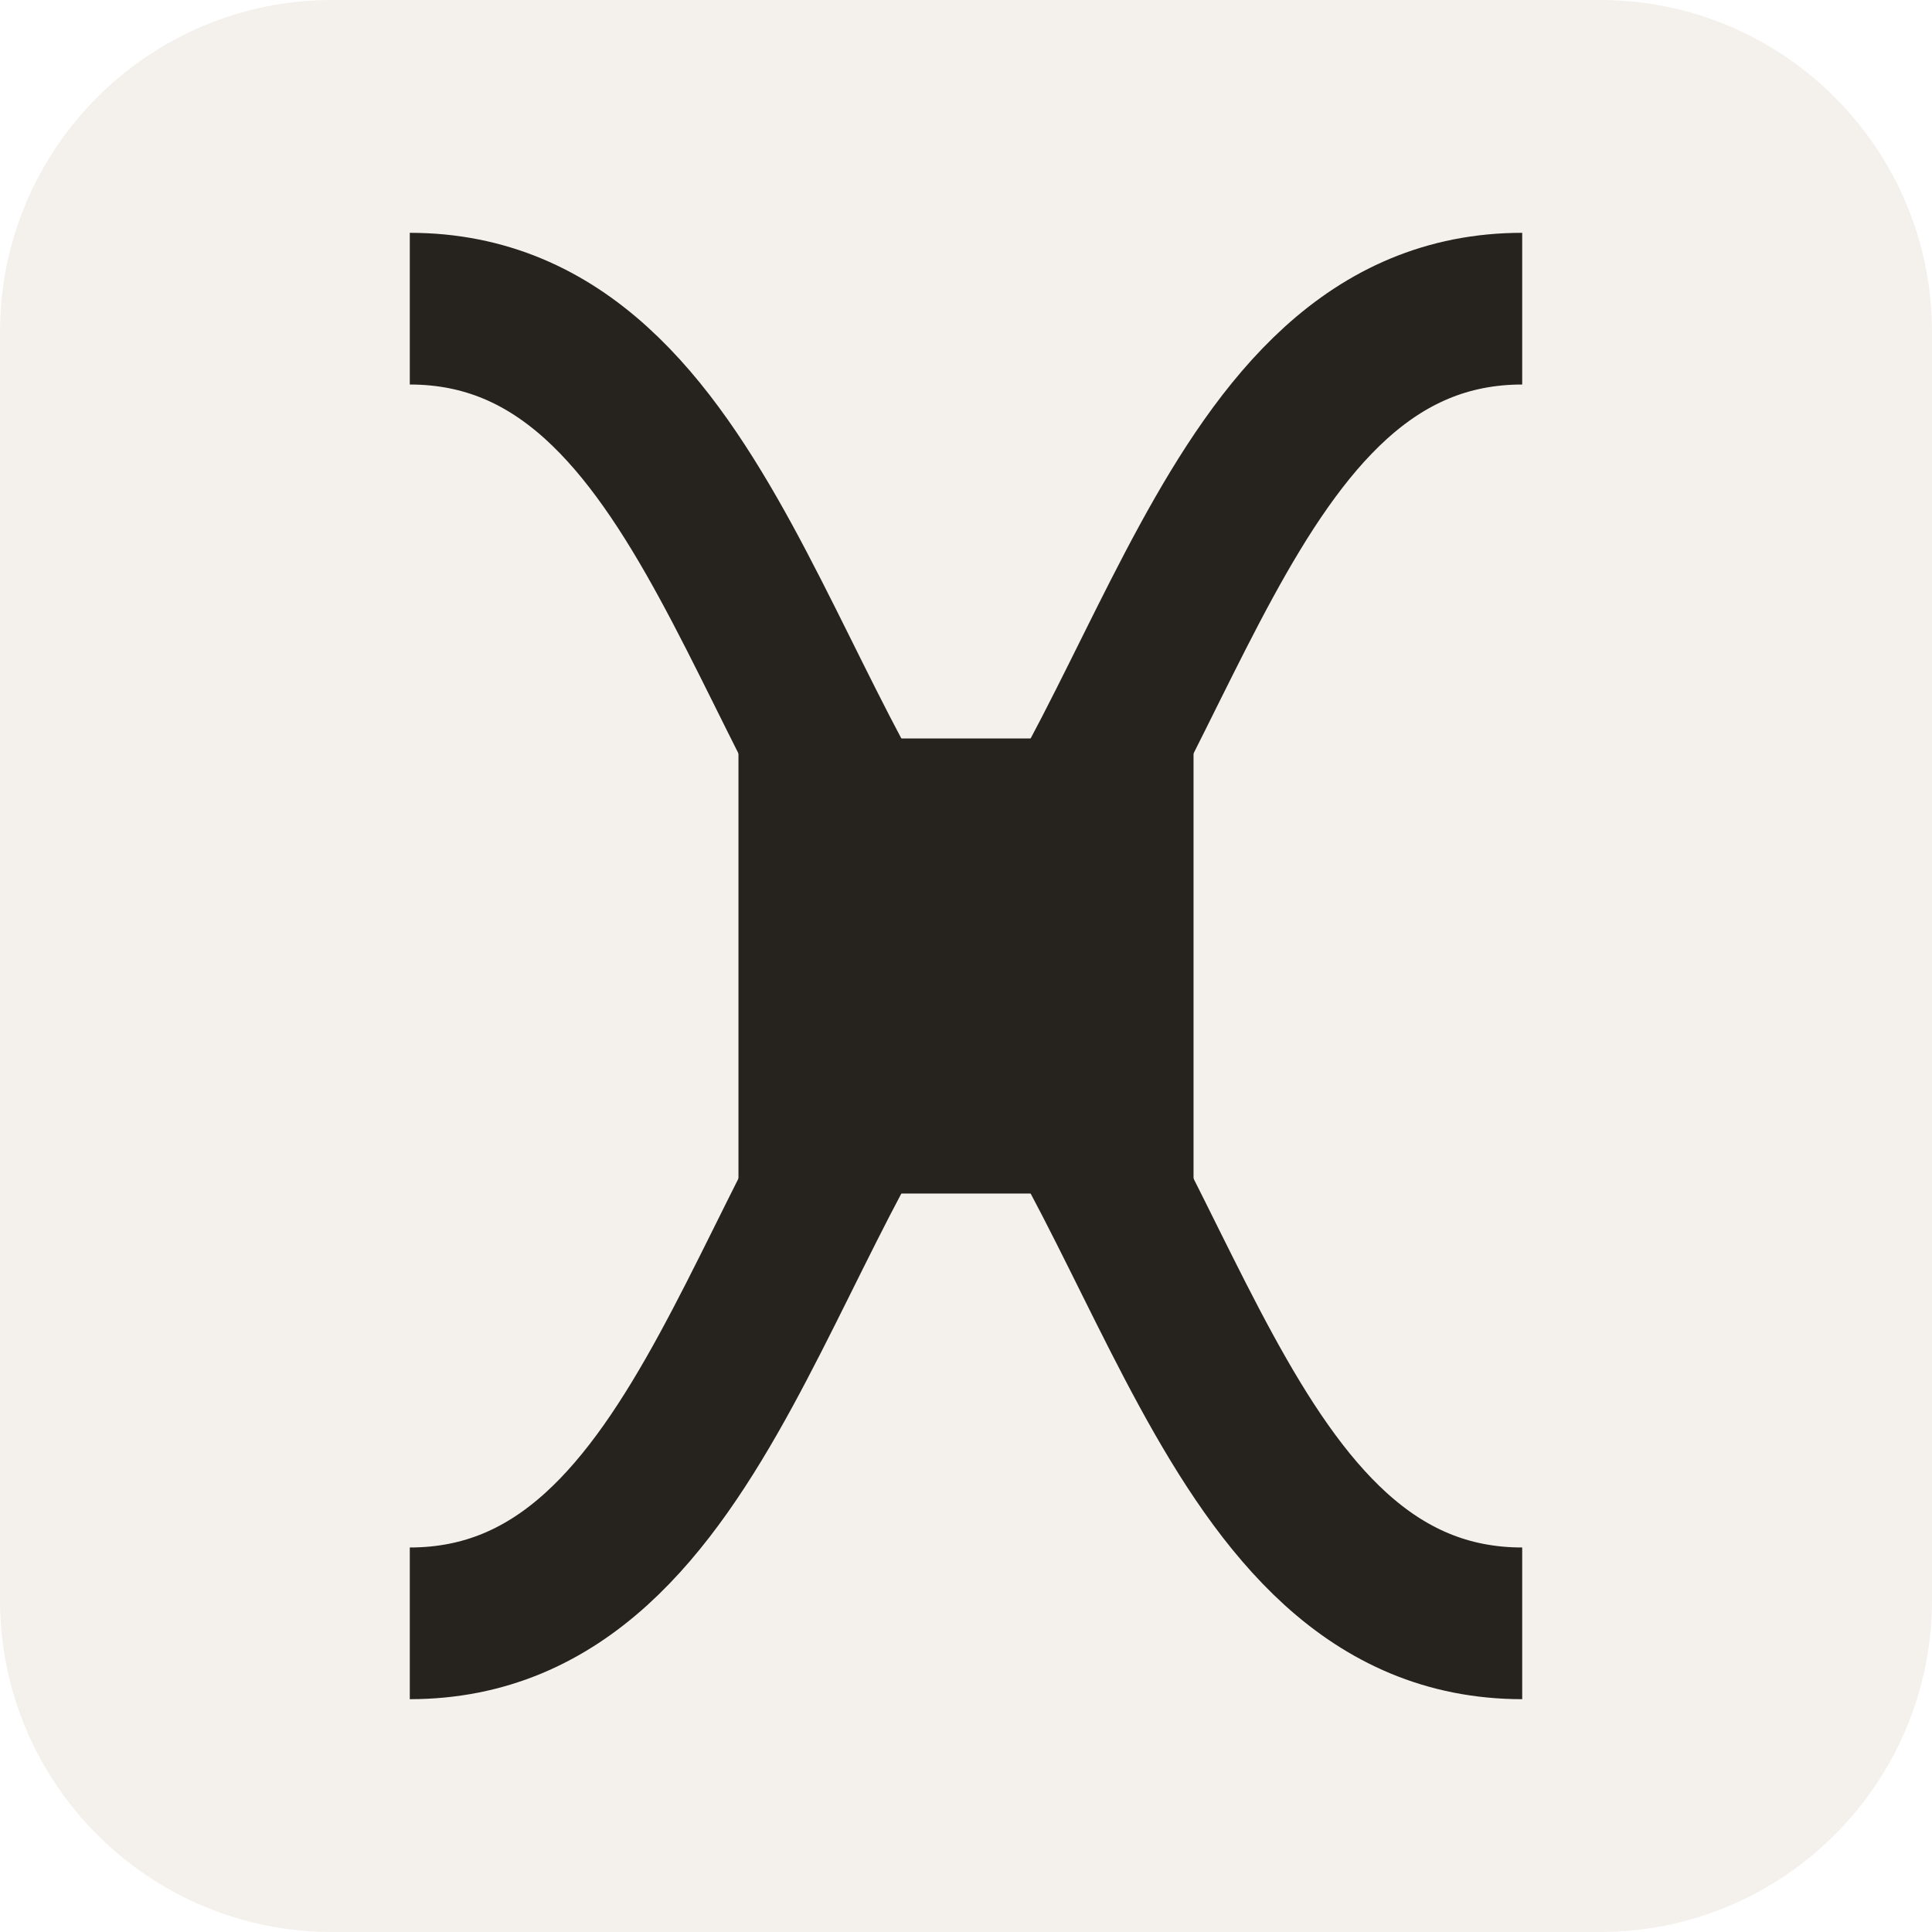
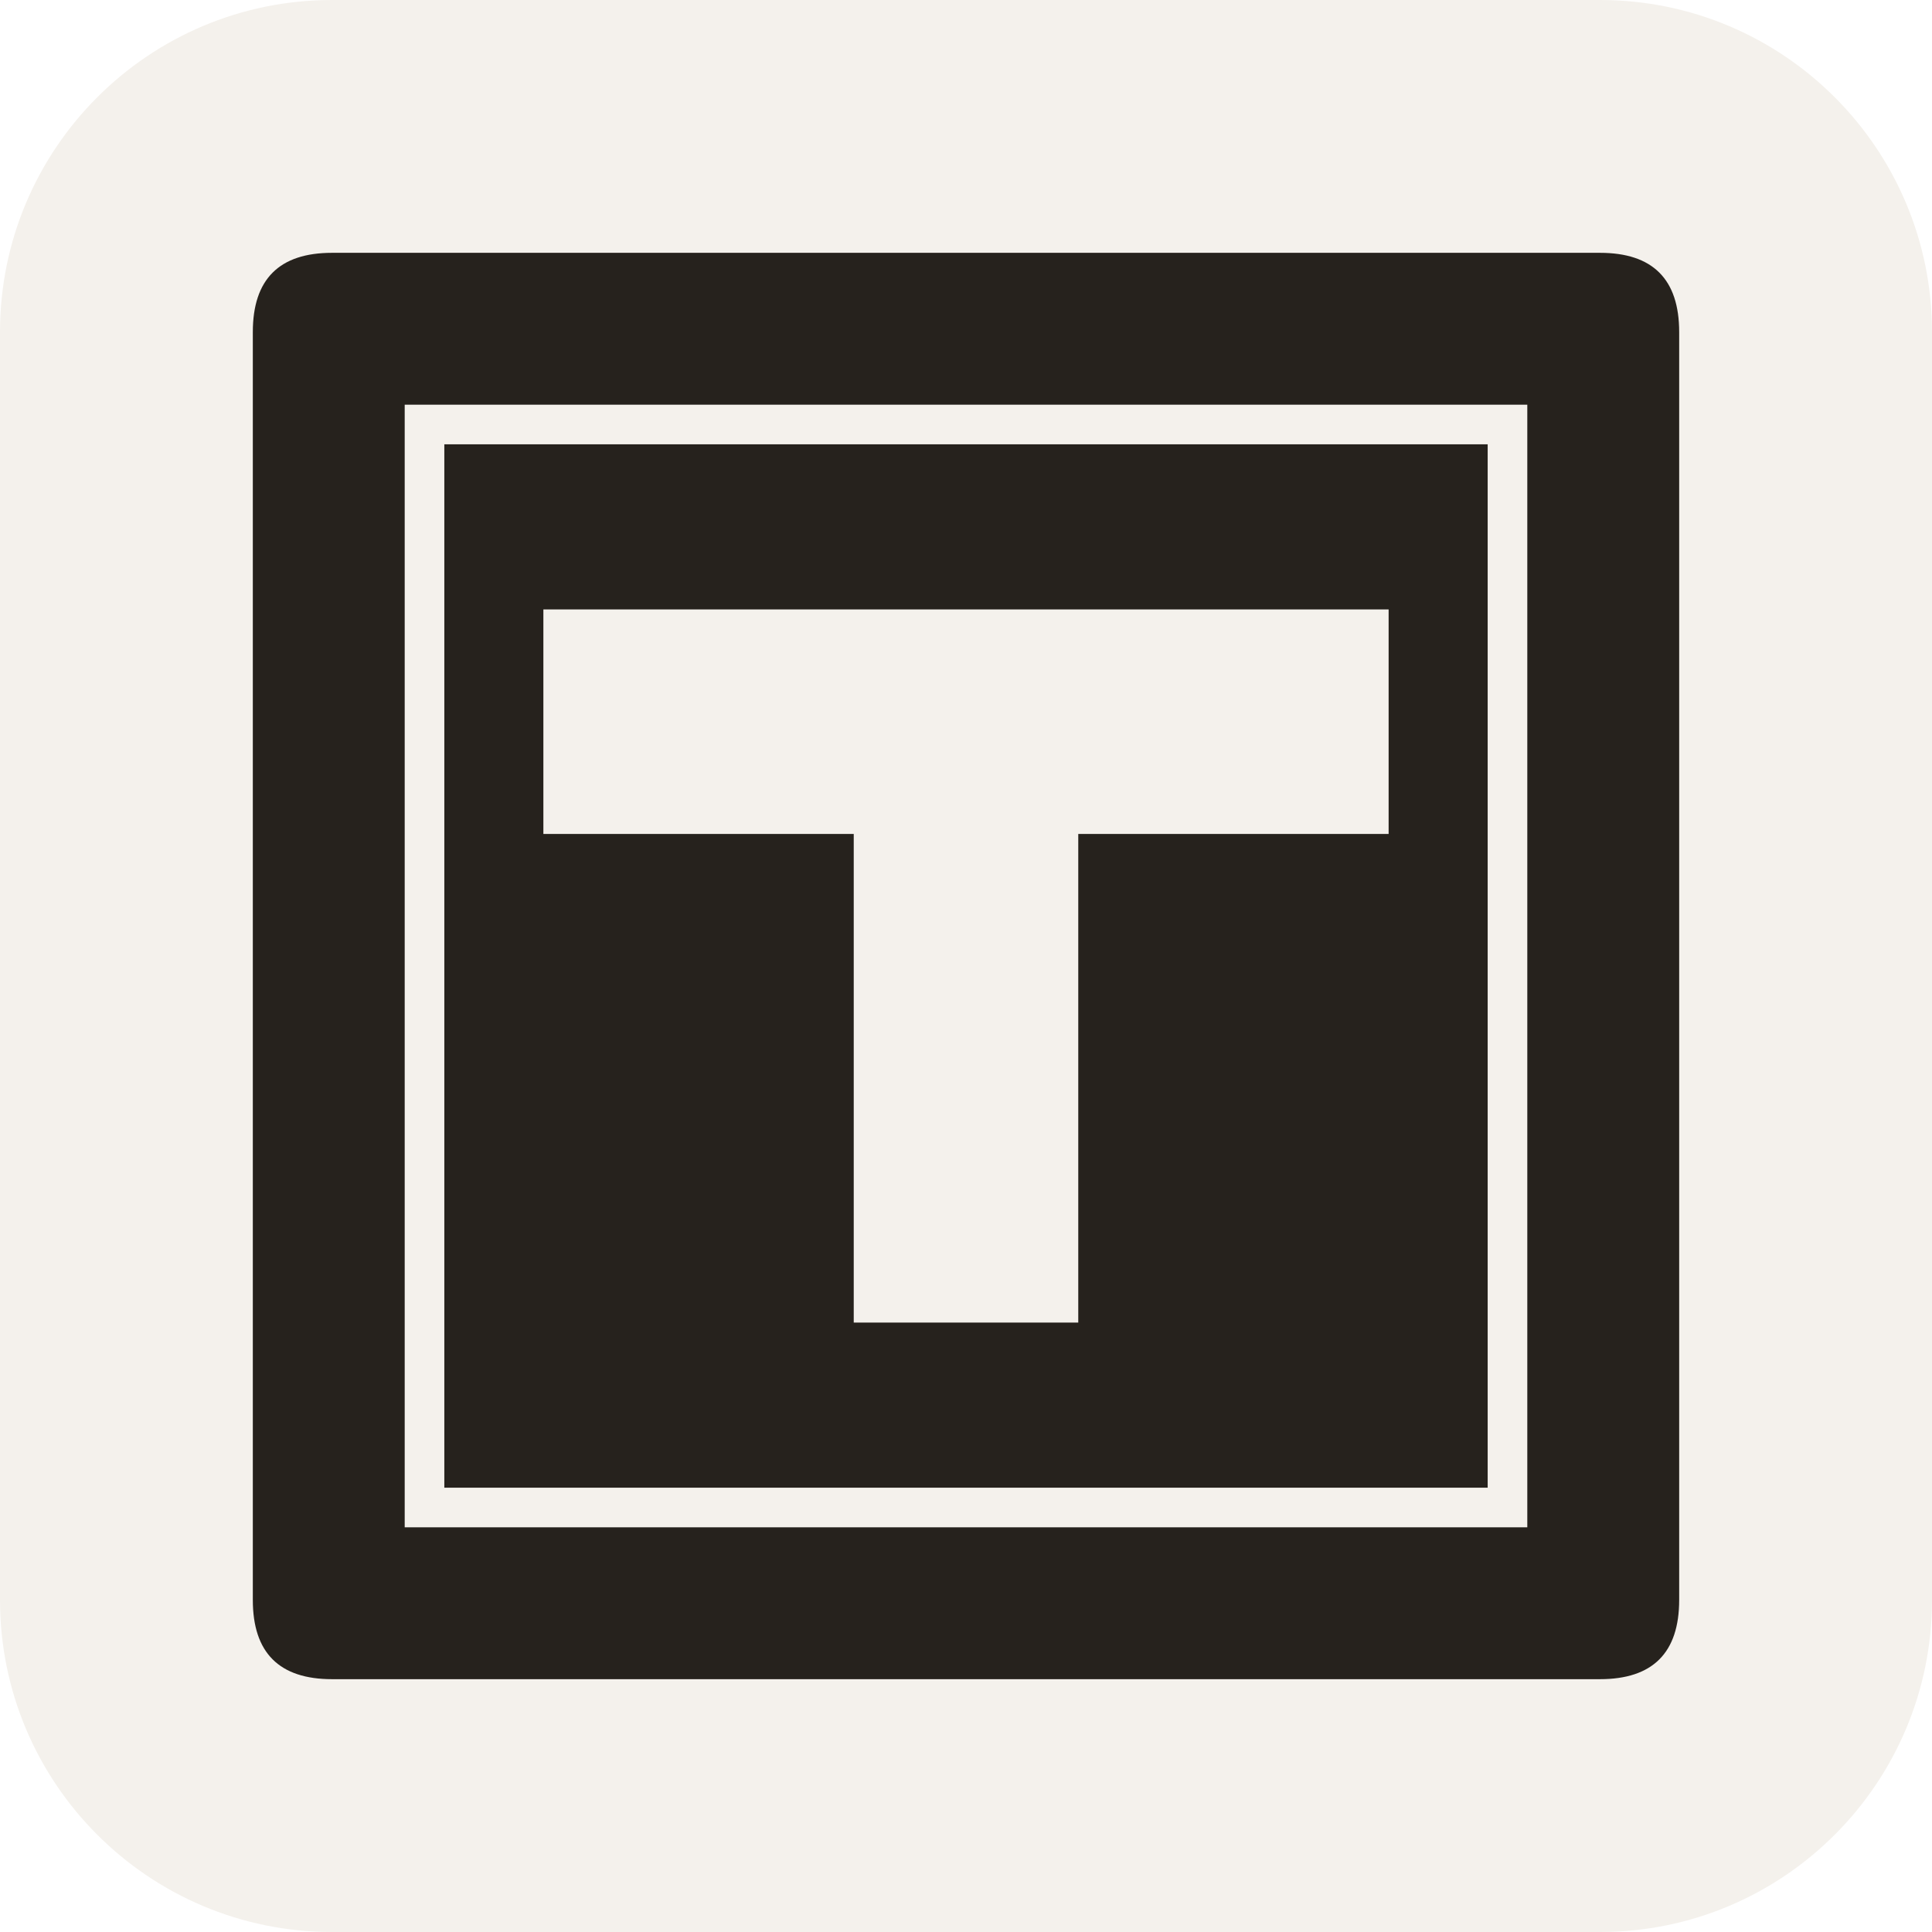
<svg xmlns="http://www.w3.org/2000/svg" width="1024" height="1024" viewBox="0 0 1024 1024">
  <rect width="1024" height="1024" rx="176" fill="#F4F1EC" />
-   <g transform="translate(512 512) scale(13.4) translate(-32 -32)">
-     <g fill="none" stroke="#26221D" stroke-width="6" stroke-linecap="butt" stroke-linejoin="miter">
-       <path d="M 10 58 C 22 58 24 40 32 32 C 40 24 42 6 54 6" />
-       <path d="M 10 6 C 22 6 24 24 32 32 C 40 40 42 58 54 58" />
-     </g>
-     <rect x="23" y="23" width="18" height="18" fill="#26221D" />
+   <g transform="translate(512 512) scale(14) translate(-32 -32)">
+     <path fill="#26221D" fill-rule="evenodd" d="M8 5H56Q59 5 59 8V56Q59 59 56 59H8Q5 59 5 56V8Q5 5 8 5Z M10.75 10.75H53.25V53.25H10.75Z M12.25 12.25H51.75V51.75H12.25Z M16 18.5H48V27H36.25V45.5H27.75V27H16Z" />
  </g>
</svg>
